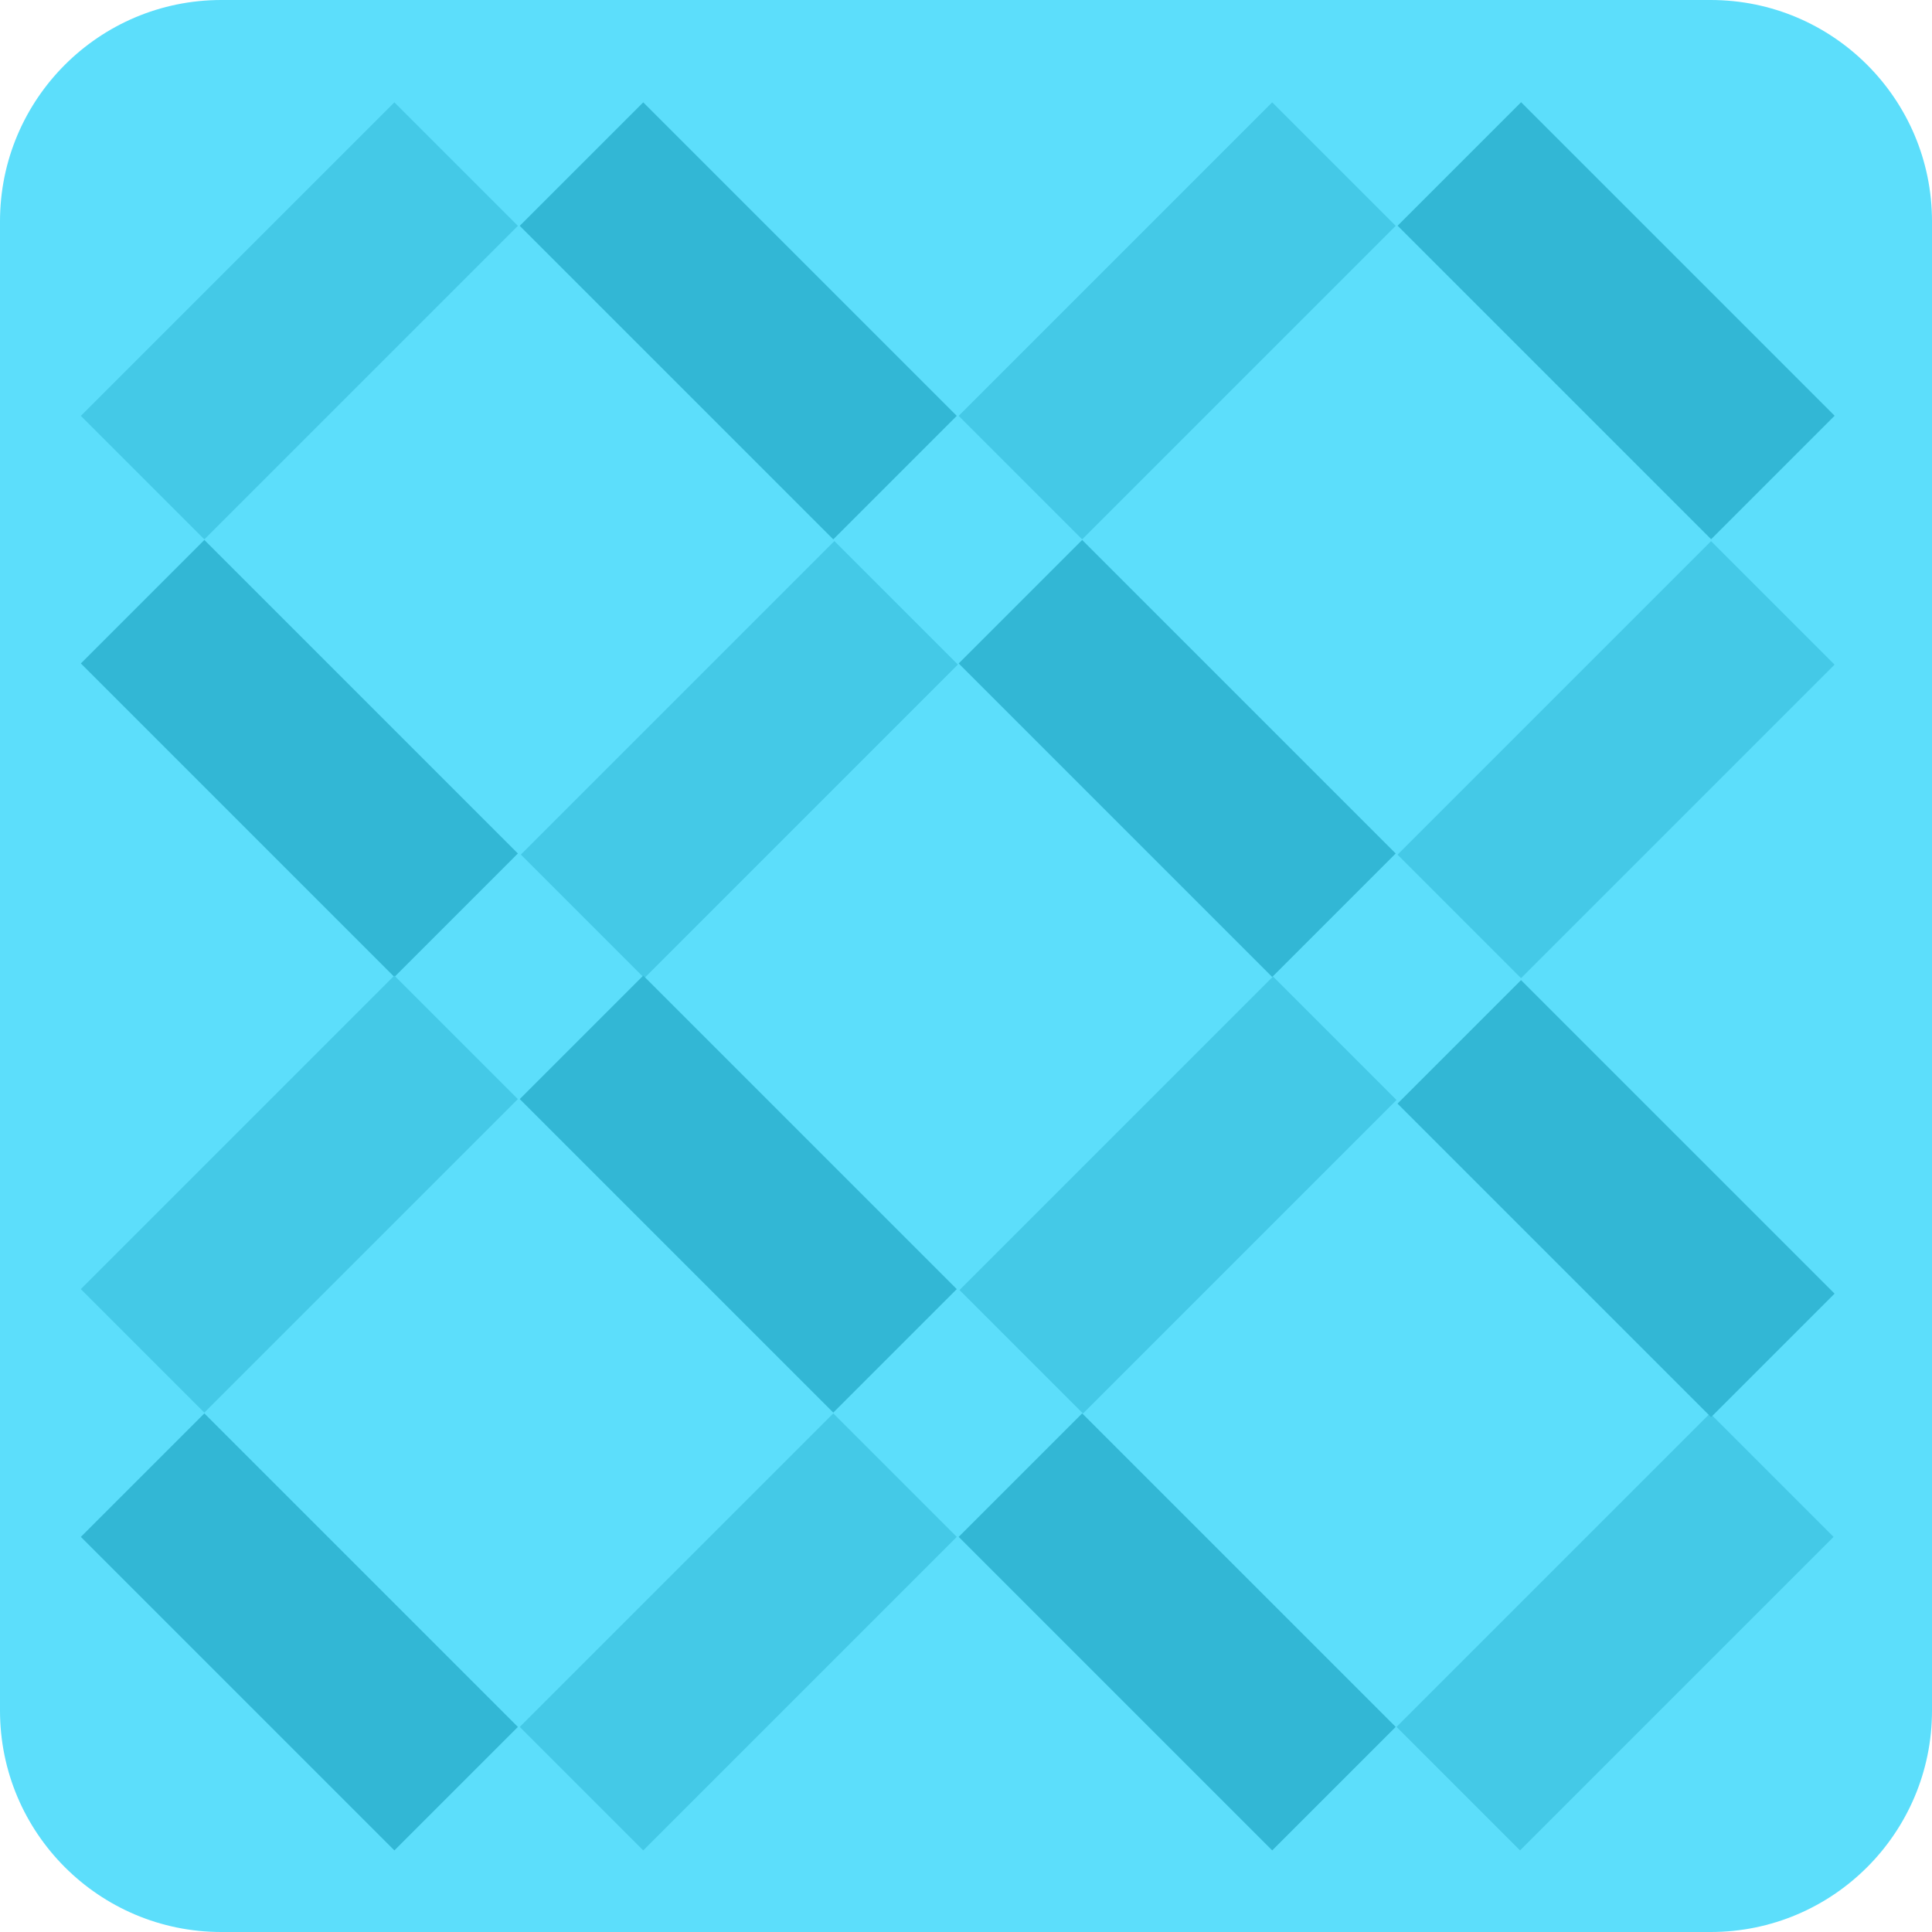
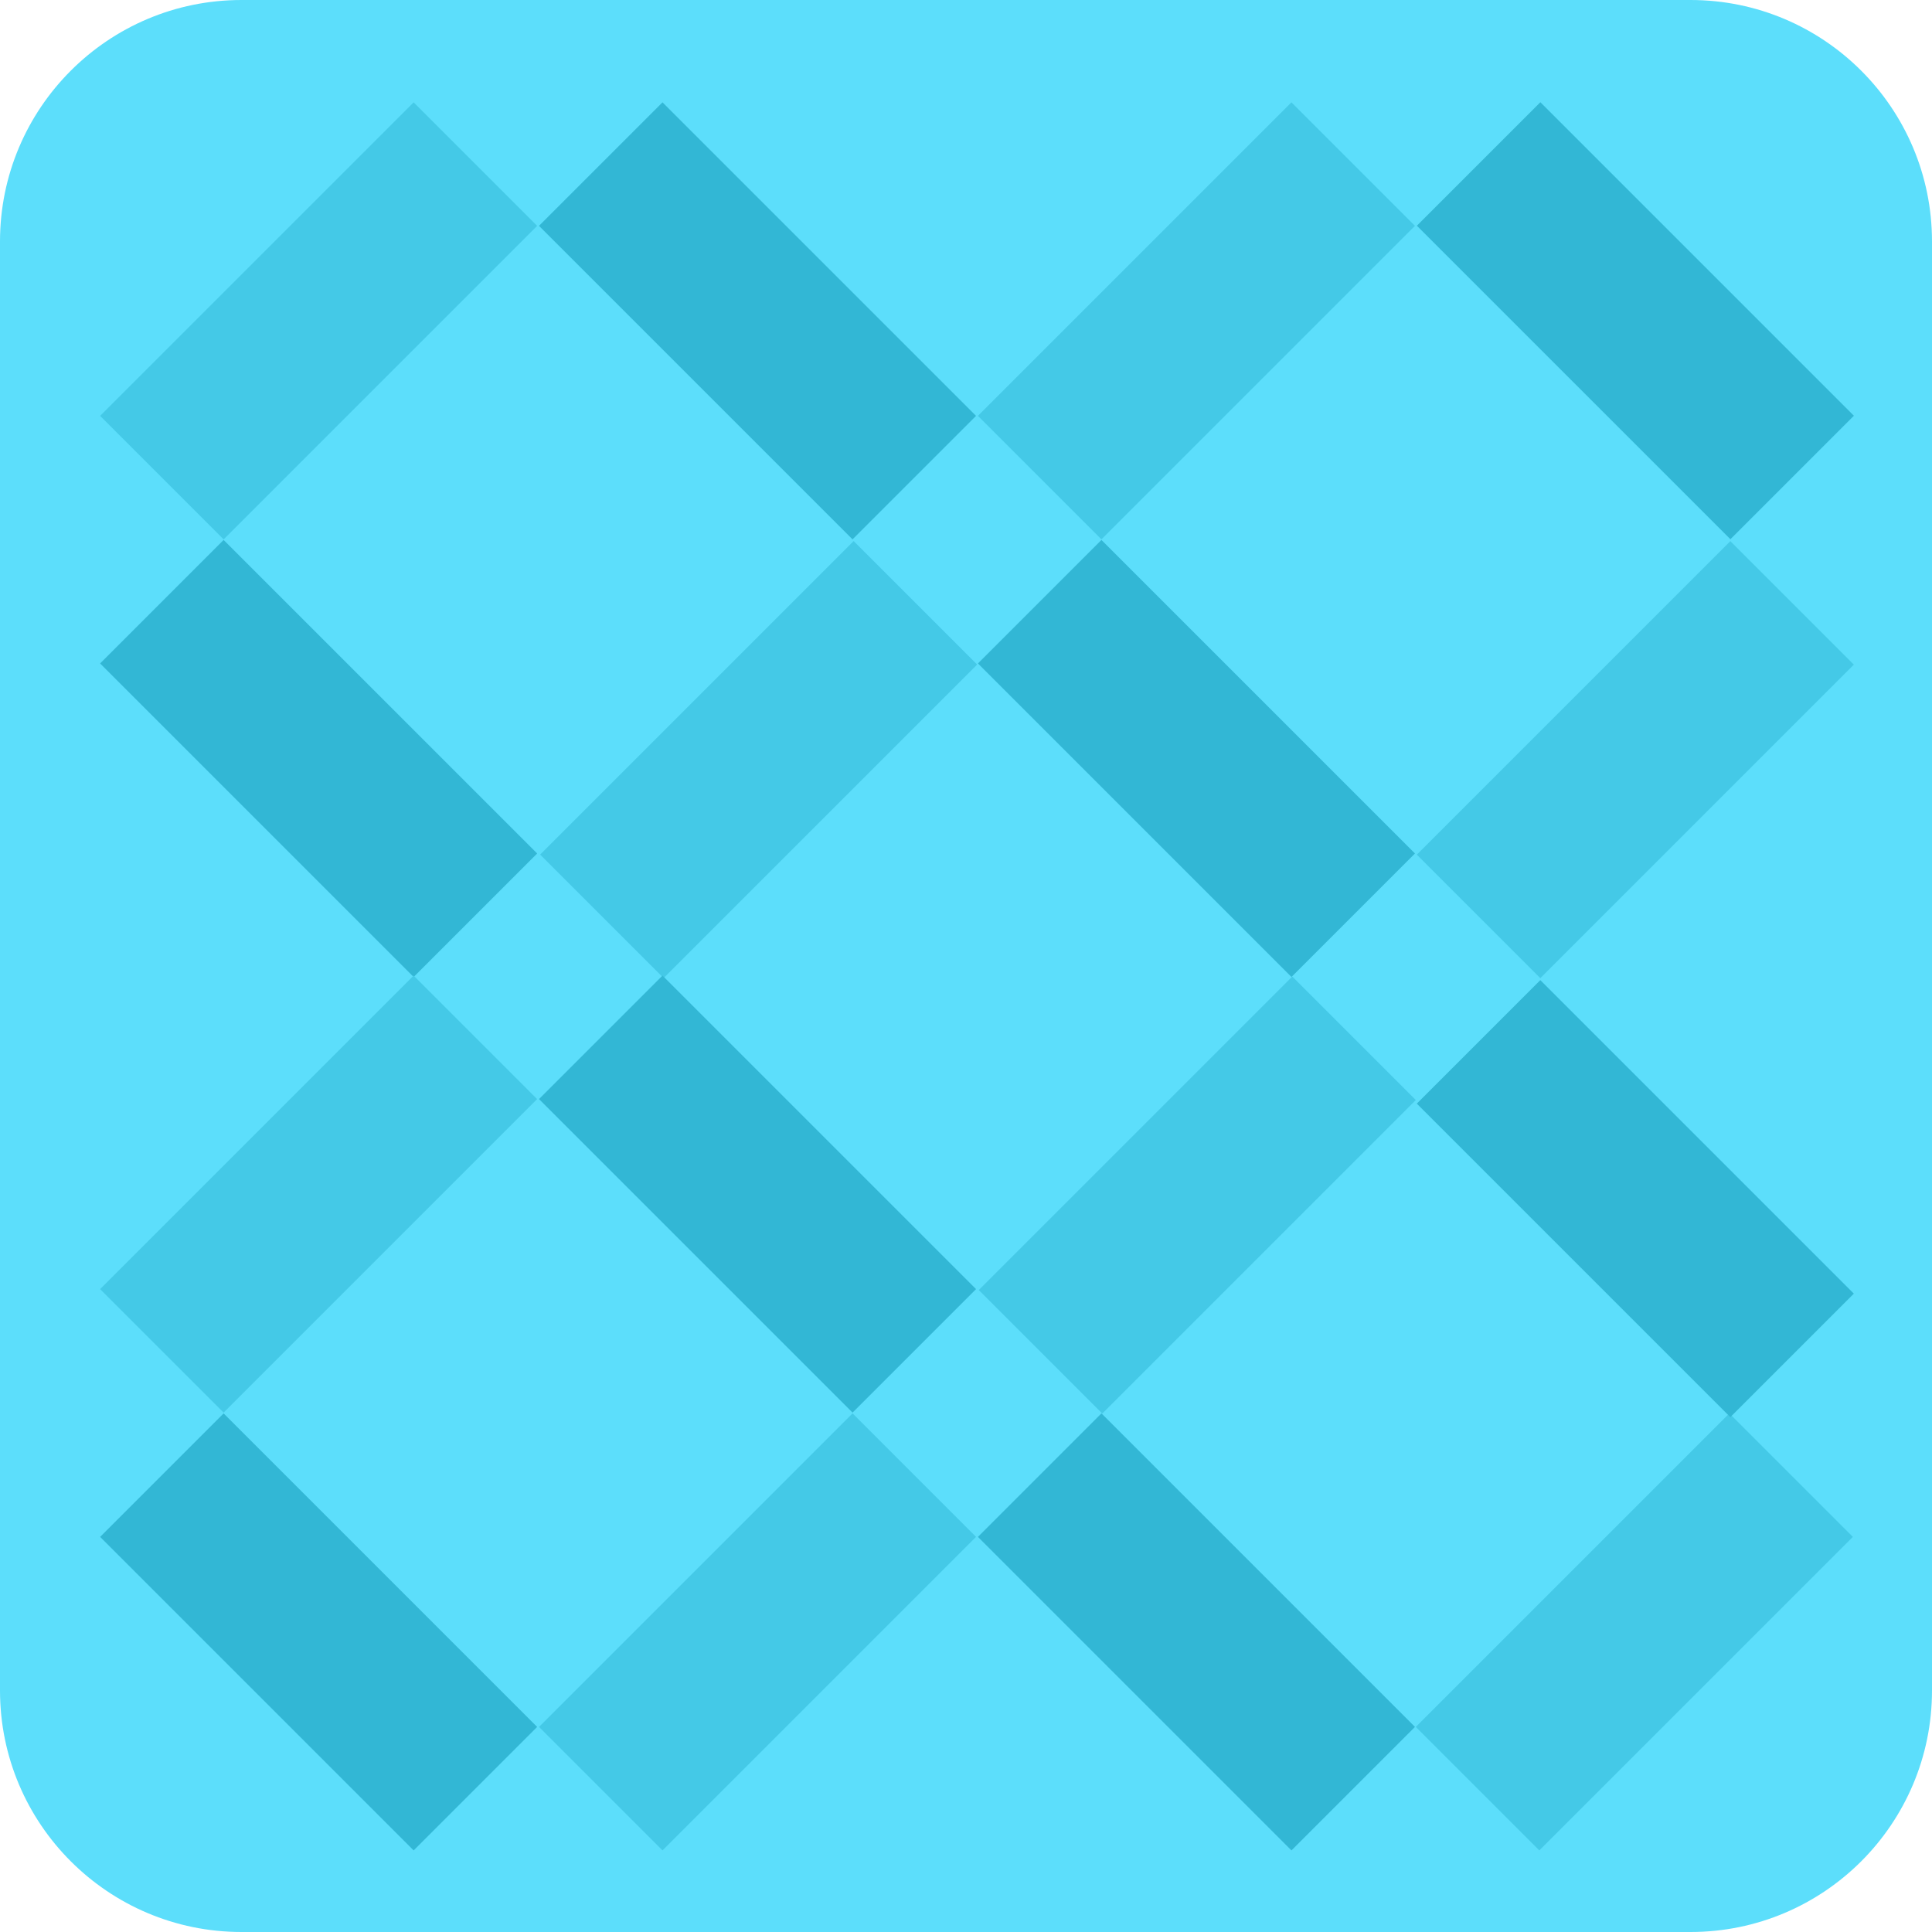
- <svg xmlns="http://www.w3.org/2000/svg" width="40" height="40" viewBox="0 0 40 40" fill="none">
-   <path d="M0 4.583C0 2.052 2.052 0 4.583 0H35.417C37.948 0 40 2.052 40 4.583V35.417C40 37.948 37.948 40 35.417 40H4.583C2.052 40 0 37.948 0 35.417V4.583Z" fill="#5CDEFB" />
-   <rect x="10.784" y="17.693" width="9.18" height="3.616" transform="rotate(-45 10.7841 17.6934)" fill="#44C9E7" />
-   <rect x="28.935" y="17.695" width="9.18" height="3.616" transform="rotate(-45 28.9348 17.6953)" fill="#44C9E7" />
-   <rect width="9.18" height="3.616" transform="matrix(-0.707107 -0.707107 -0.707107 0.707107 10.7222 17.6704)" fill="#32B7D5" />
-   <rect width="9.18" height="3.616" transform="matrix(-0.707107 -0.707107 -0.707107 0.707107 28.8965 17.6704)" fill="#32B7D5" />
-   <rect width="9.18" height="3.616" transform="matrix(-0.707107 -0.707107 -0.707107 0.707107 37.9838 8.60742)" fill="#32B7D5" />
-   <rect x="28.914" y="35.754" width="9.18" height="3.616" transform="rotate(-45 28.9137 35.7539)" fill="#44C9E7" />
-   <rect x="10.761" y="35.754" width="9.18" height="3.616" transform="rotate(-45 10.7611 35.7539)" fill="#44C9E7" />
-   <rect width="9.18" height="3.616" transform="matrix(-0.707107 -0.707107 -0.707107 0.707107 10.7222 35.7539)" fill="#32B7D5" />
-   <rect width="9.18" height="3.616" transform="matrix(-0.707107 -0.707107 -0.707107 0.707107 28.8965 35.7539)" fill="#32B7D5" />
-   <rect x="17.252" y="11.167" width="9.18" height="3.616" transform="rotate(-135 17.252 11.167)" fill="#32B7D5" />
-   <rect width="9.18" height="3.616" transform="matrix(0.707107 -0.707107 -0.707107 -0.707107 4.2309 11.167)" fill="#44C9E7" />
-   <rect width="9.18" height="3.616" transform="matrix(0.707107 -0.707107 -0.707107 -0.707107 22.4051 11.167)" fill="#44C9E7" />
-   <rect x="17.252" y="29.247" width="9.18" height="3.616" transform="rotate(-135 17.252 29.2468)" fill="#32B7D5" />
-   <rect x="35.426" y="29.341" width="9.18" height="3.616" transform="rotate(-135 35.4257 29.3408)" fill="#32B7D5" />
-   <rect width="9.18" height="3.616" transform="matrix(0.707107 -0.707107 -0.707107 -0.707107 4.23041 29.2468)" fill="#44C9E7" />
-   <rect width="9.18" height="3.616" transform="matrix(0.707107 -0.707107 -0.707107 -0.707107 22.4224 29.2661)" fill="#44C9E7" />
+ <svg xmlns="http://www.w3.org/2000/svg" viewBox="0 0 40 40" fill="none">
+   <rect x="0" width="40" height="40" rx="5" fill="#5CDEFB" />
+   <rect x="11.183" y="17.693" width="9.18" height="3.616" transform="rotate(-45 11.1831 17.6934)" fill="#44C9E7" />
+   <rect x="29.334" y="17.695" width="9.18" height="3.616" transform="rotate(-45 29.3337 17.6953)" fill="#44C9E7" />
+   <rect width="9.18" height="3.616" transform="matrix(-0.707107 -0.707107 -0.707107 0.707107 11.1211 17.6704)" fill="#32B7D5" />
+   <rect width="9.18" height="3.616" transform="matrix(-0.707107 -0.707107 -0.707107 0.707107 29.2954 17.6704)" fill="#32B7D5" />
+   <rect width="9.18" height="3.616" transform="matrix(-0.707107 -0.707107 -0.707107 0.707107 38.3828 8.60754)" fill="#32B7D5" />
+   <rect x="29.313" y="35.754" width="9.18" height="3.616" transform="rotate(-45 29.3127 35.754)" fill="#44C9E7" />
+   <rect x="11.16" y="35.754" width="9.18" height="3.616" transform="rotate(-45 11.1599 35.754)" fill="#44C9E7" />
+   <rect width="9.18" height="3.616" transform="matrix(-0.707107 -0.707107 -0.707107 0.707107 11.1211 35.754)" fill="#32B7D5" />
+   <rect width="9.18" height="3.616" transform="matrix(-0.707107 -0.707107 -0.707107 0.707107 29.2954 35.754)" fill="#32B7D5" />
+   <rect x="17.651" y="11.167" width="9.18" height="3.616" transform="rotate(-135 17.6509 11.167)" fill="#32B7D5" />
+   <rect width="9.18" height="3.616" transform="matrix(0.707107 -0.707107 -0.707107 -0.707107 4.62988 11.167)" fill="#44C9E7" />
+   <rect width="9.18" height="3.616" transform="matrix(0.707107 -0.707107 -0.707107 -0.707107 22.804 11.167)" fill="#44C9E7" />
+   <rect x="17.651" y="29.247" width="9.18" height="3.616" transform="rotate(-135 17.6509 29.2468)" fill="#32B7D5" />
+   <rect x="35.825" y="29.341" width="9.18" height="3.616" transform="rotate(-135 35.8247 29.3408)" fill="#32B7D5" />
+   <rect width="9.18" height="3.616" transform="matrix(0.707107 -0.707107 -0.707107 -0.707107 4.62939 29.2468)" fill="#44C9E7" />
+   <rect width="9.18" height="3.616" transform="matrix(0.707107 -0.707107 -0.707107 -0.707107 22.8213 29.266)" fill="#44C9E7" />
</svg>
